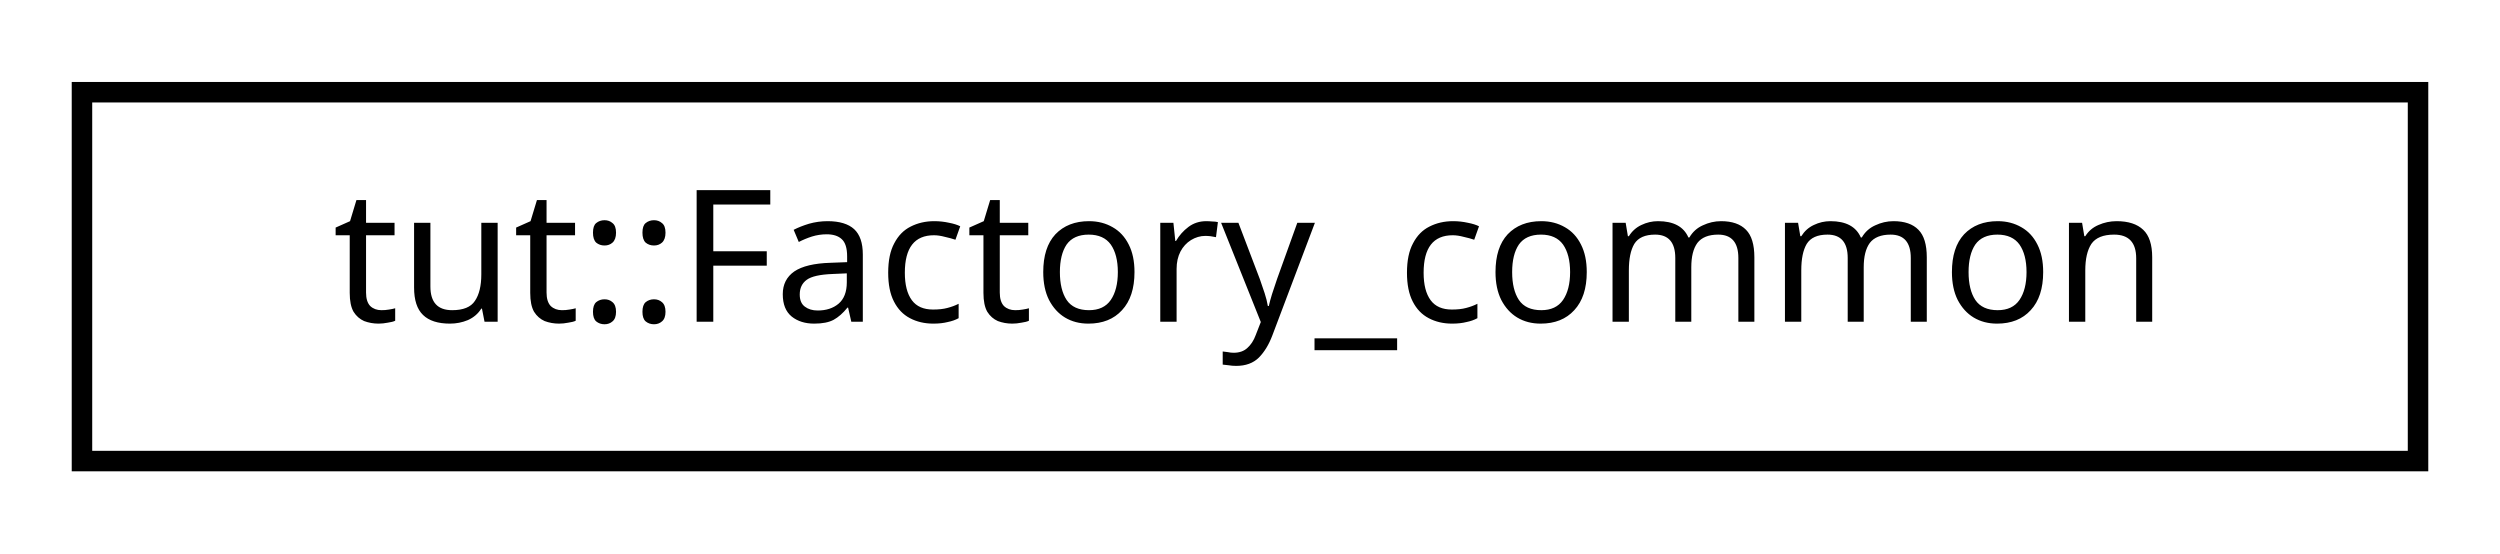
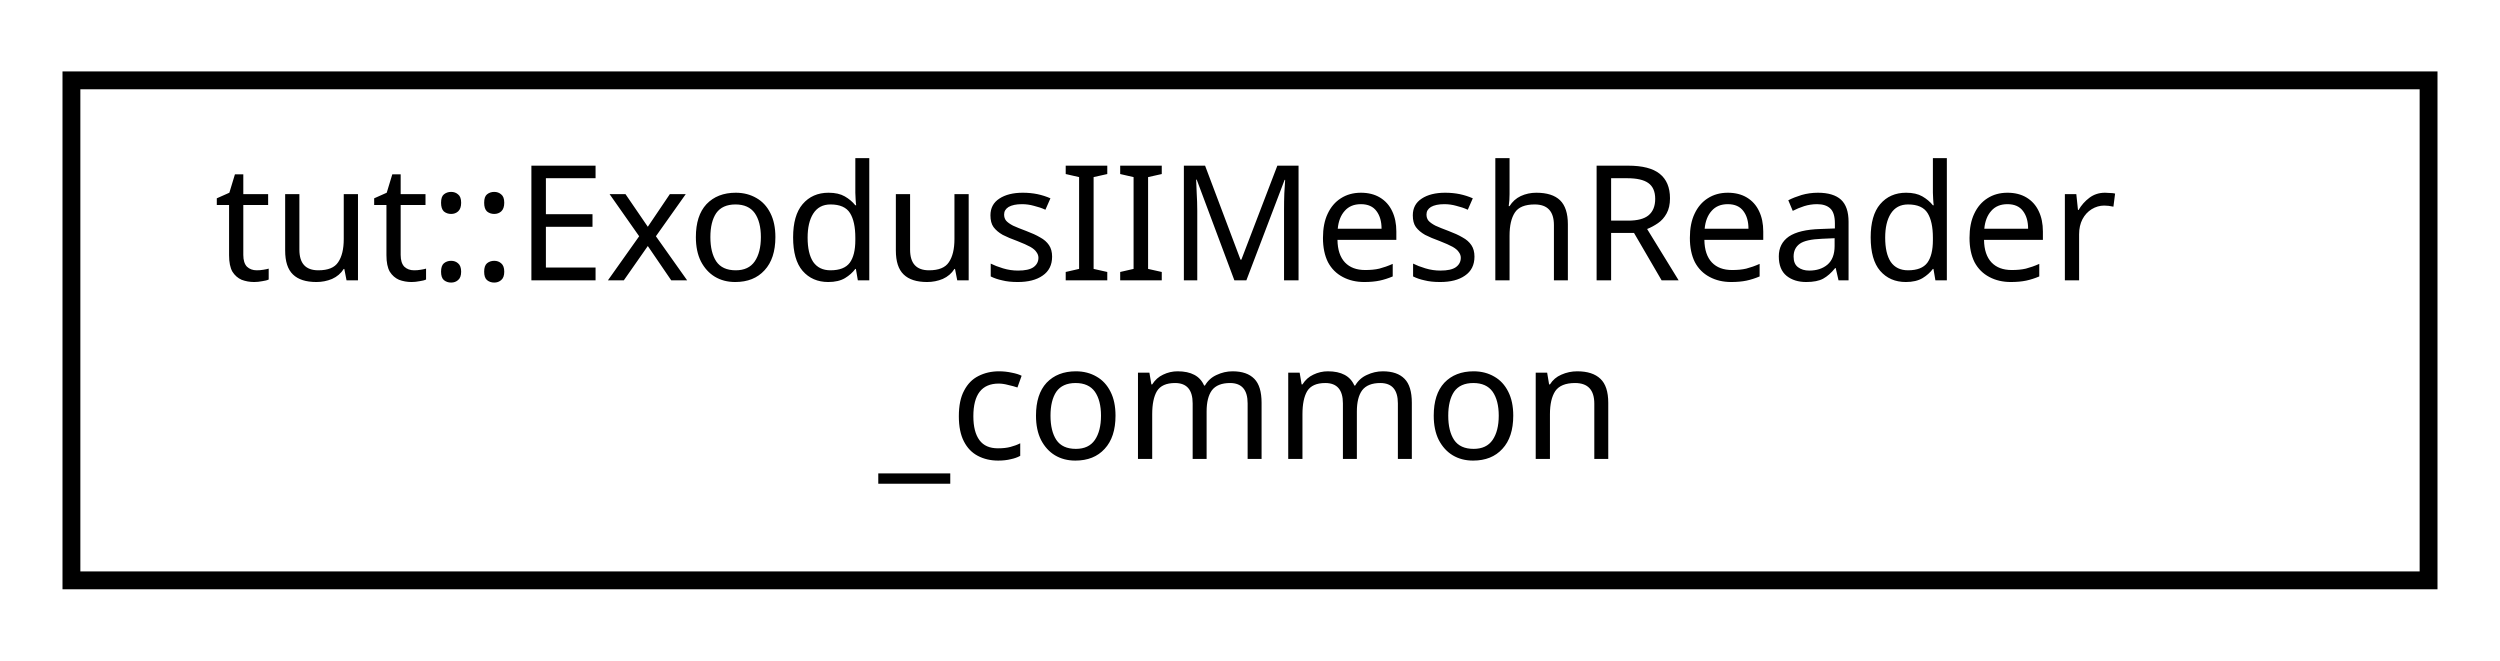
- <svg xmlns="http://www.w3.org/2000/svg" xmlns:xlink="http://www.w3.org/1999/xlink" width="122pt" height="27pt" viewBox="0.00 0.00 122.00 27.00">
-   <g id="graph0" class="graph" transform="scale(1 1) rotate(0) translate(4 23)">
+ <svg xmlns="http://www.w3.org/2000/svg" xmlns:xlink="http://www.w3.org/1999/xlink" width="140pt" height="37pt" viewBox="0.00 0.00 140.00 37.00">
+   <g id="graph0" class="graph" transform="scale(1 1) rotate(0) translate(4 33)">
    <g id="node1" class="node">
      <g id="a_node1">
-         <a xlink:href="structtut_1_1_factory__common.html" target="_top" xlink:title="All tests in group inherited from this base. ">
-           <polygon fill="none" stroke="black" points="0,-0.5 0,-18.5 114,-18.5 114,-0.5 0,-0.5" />
-           <text text-anchor="middle" x="57" y="-7.3" font-family="sans-serif" font-size="9.00">tut::Factory_common</text>
+         <a xlink:href="structtut_1_1_exodus_i_i_mesh_reader__common.html" target="_top" xlink:title="All tests in group inherited from this base. ">
+           <polygon fill="none" stroke="black" points="0,-0.5 0,-28.5 132,-28.5 132,-0.5 0,-0.5" />
+           <text text-anchor="start" x="8" y="-17.3" font-family="sans-serif" font-size="9.00">tut::ExodusIIMeshReader</text>
+           <text text-anchor="middle" x="66" y="-7.3" font-family="sans-serif" font-size="9.00">_common</text>
        </a>
      </g>
    </g>
  </g>
</svg>
